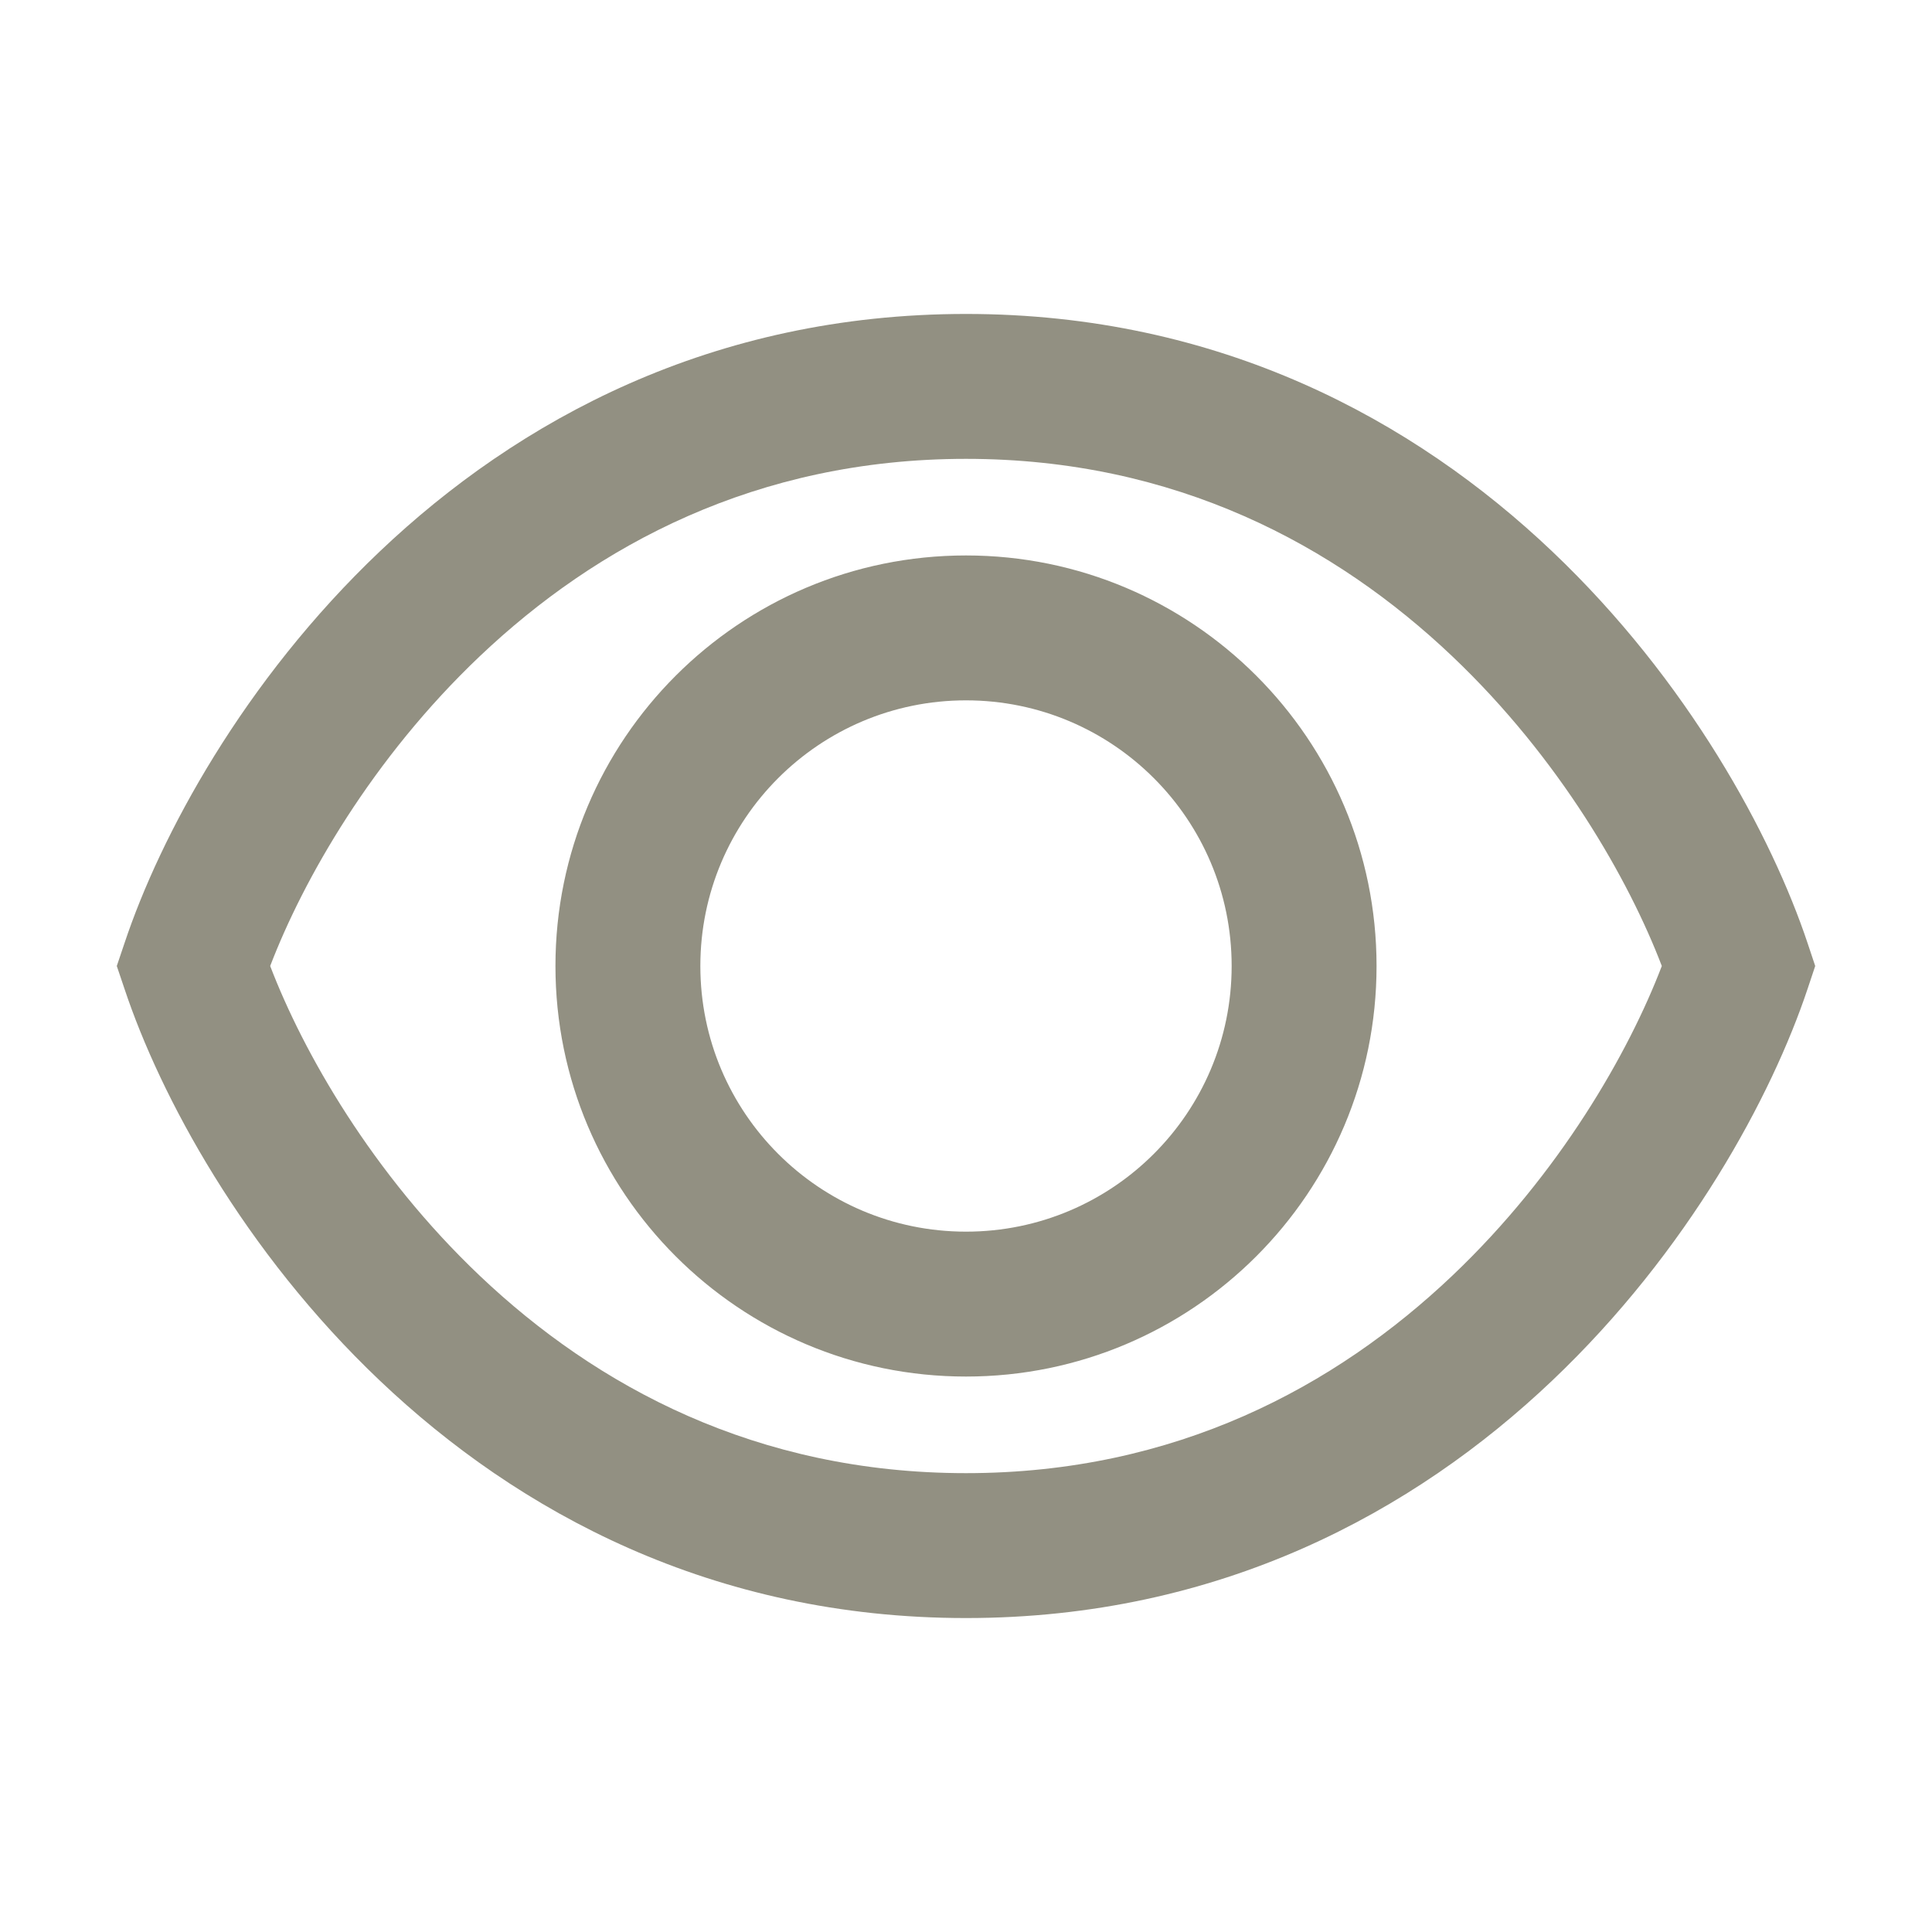
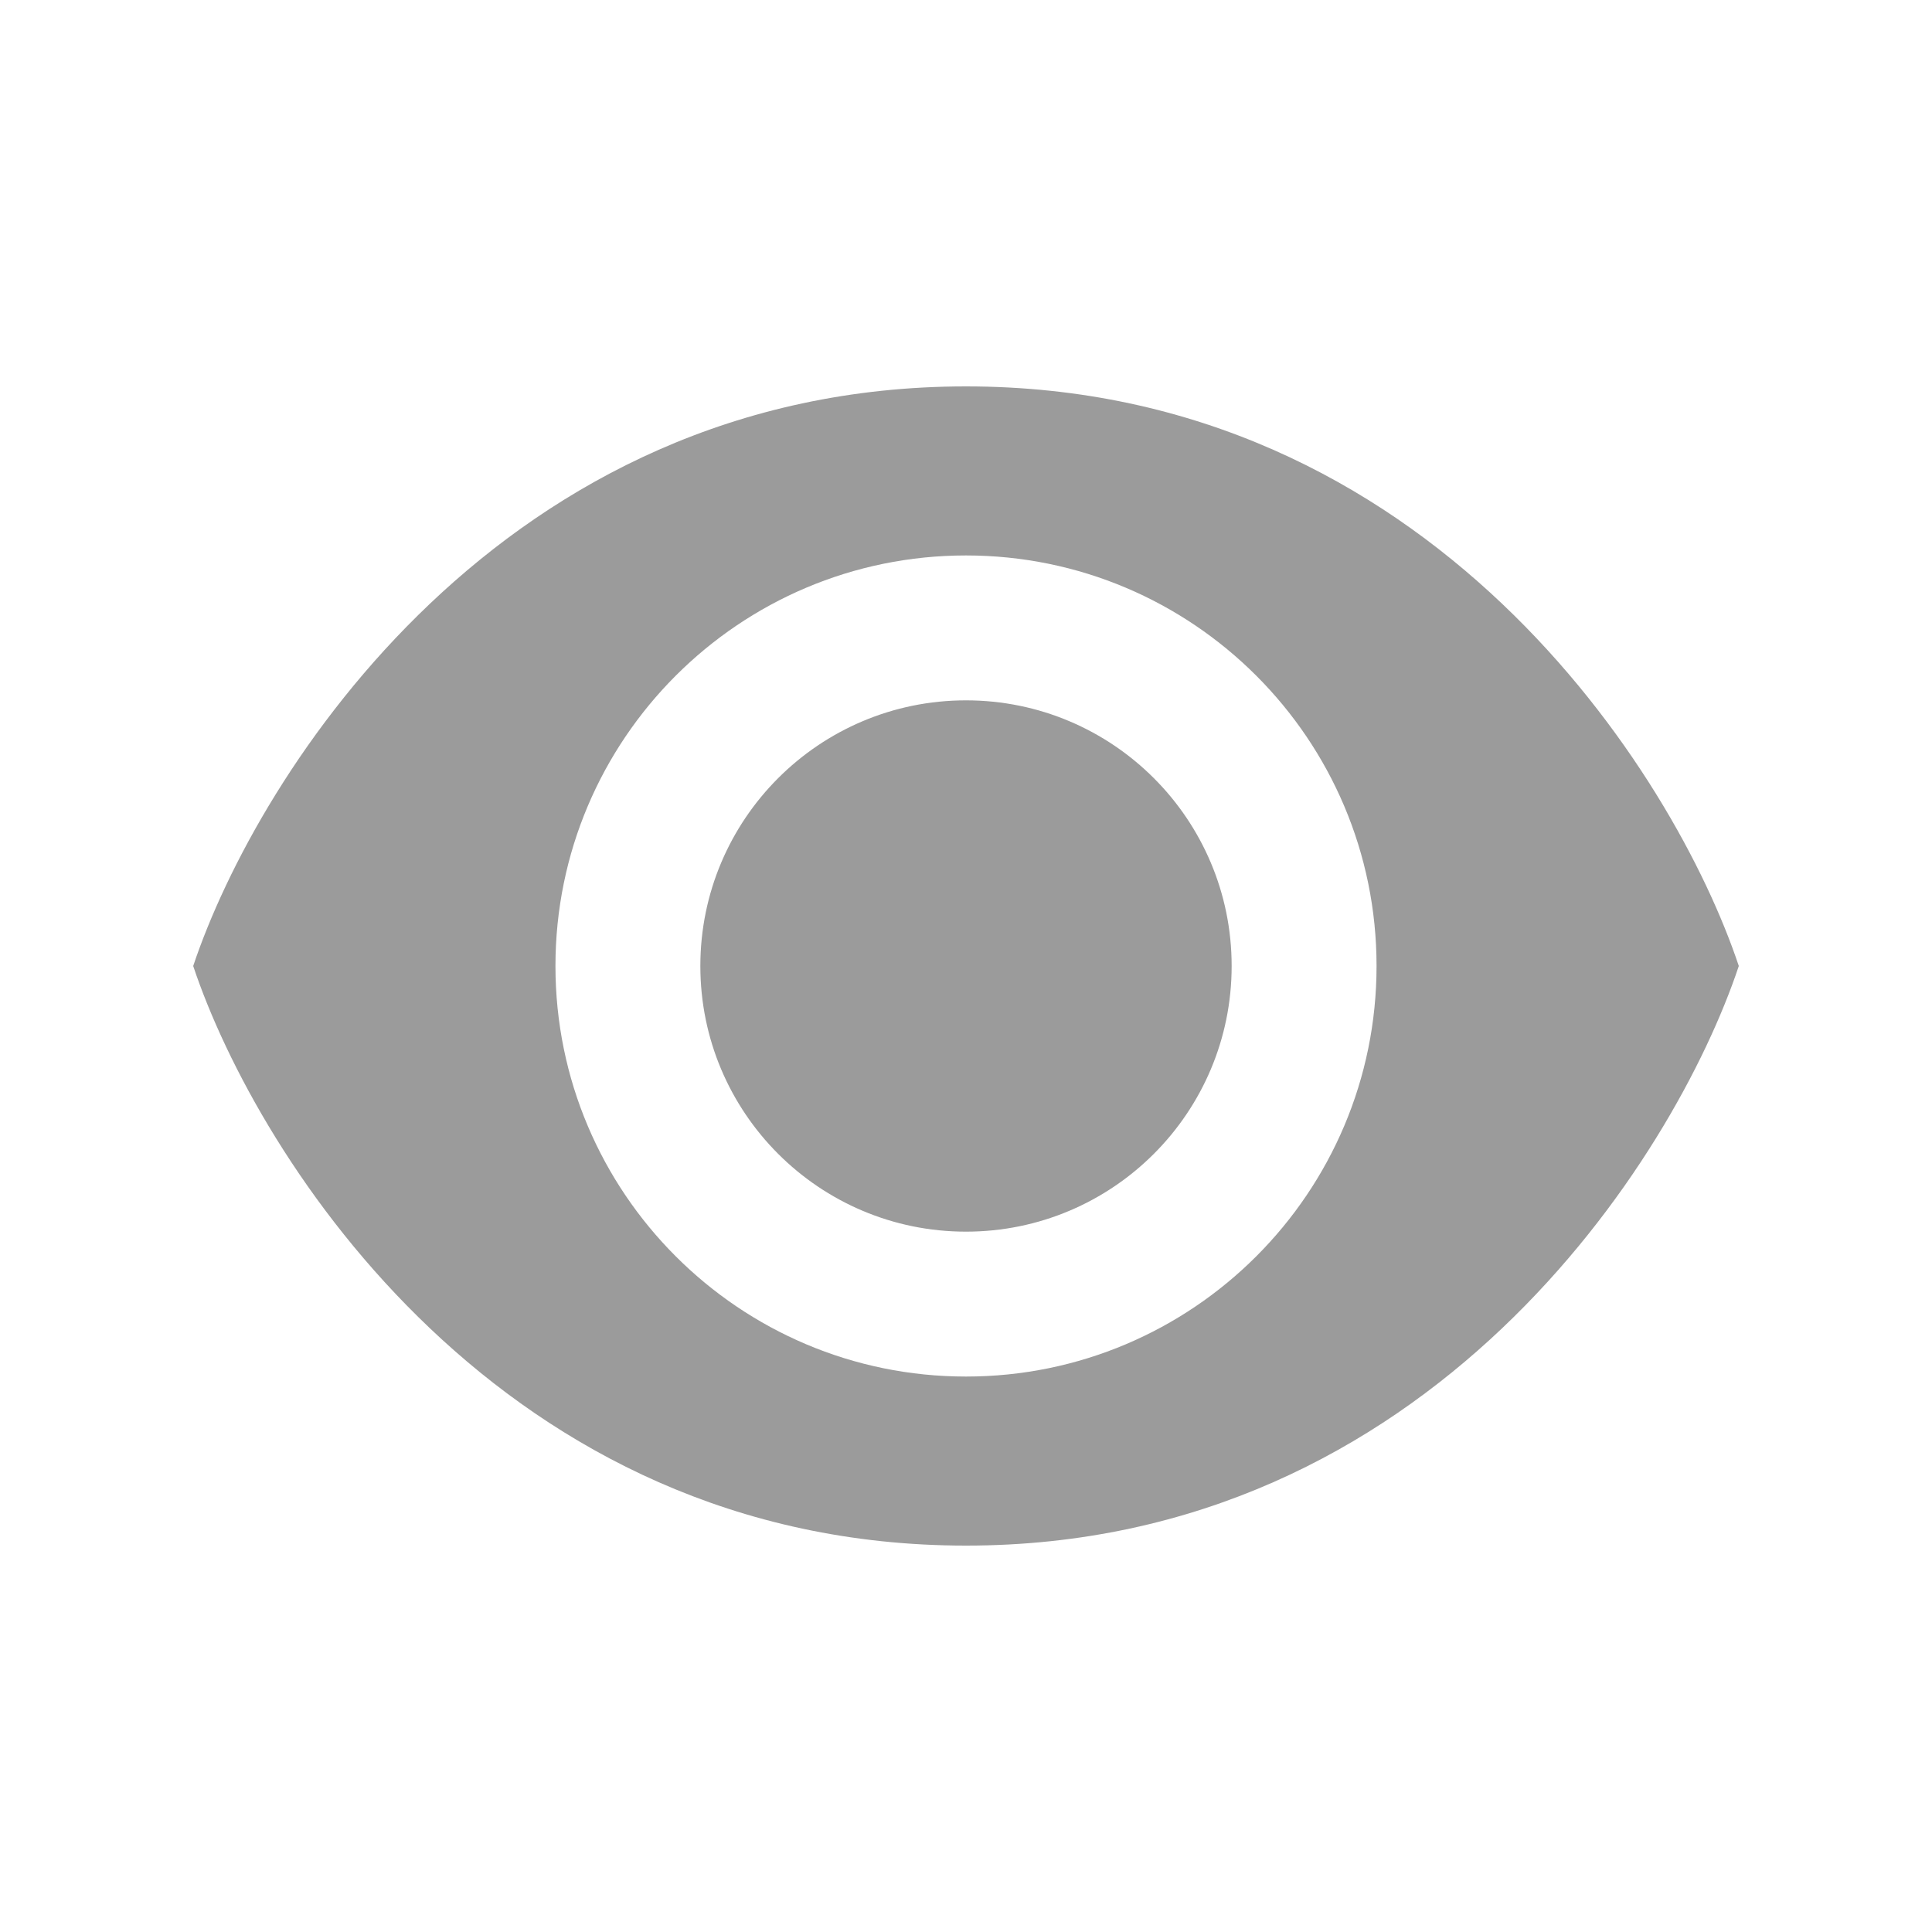
<svg xmlns="http://www.w3.org/2000/svg" width="20" height="20" viewBox="0 0 20 20" fill="none">
-   <path fill-rule="evenodd" clip-rule="evenodd" d="M4.966 13.206C3.851 12.147 3.138 10.892 2.797 10C3.138 9.108 3.851 7.853 4.966 6.794C6.172 5.649 7.828 4.75 10 4.75C12.172 4.75 13.828 5.649 15.034 6.794C16.149 7.853 16.862 9.108 17.203 10C16.862 10.892 16.149 12.147 15.034 13.206C13.828 14.351 12.172 15.25 10 15.25C7.828 15.25 6.172 14.351 4.966 13.206ZM10 3.25C7.372 3.25 5.361 4.351 3.934 5.706C2.519 7.049 1.657 8.658 1.289 9.763L1.209 10L1.289 10.237C1.657 11.342 2.519 12.951 3.934 14.294C5.361 15.649 7.372 16.75 10 16.75C12.628 16.75 14.639 15.649 16.066 14.294C17.481 12.951 18.343 11.342 18.712 10.237L18.791 10L18.712 9.763C18.343 8.658 17.481 7.049 16.066 5.706C14.639 4.351 12.628 3.25 10 3.25ZM7.25 10C7.25 8.481 8.481 7.25 10 7.25C11.519 7.25 12.75 8.481 12.75 10C12.75 11.519 11.519 12.75 10 12.75C8.481 12.75 7.25 11.519 7.25 10ZM10 5.75C7.653 5.75 5.75 7.653 5.75 10C5.75 12.347 7.653 14.25 10 14.25C12.347 14.25 14.25 12.347 14.25 10C14.25 7.653 12.347 5.75 10 5.75Z" fill="#929082" />
+   <path d="M10 4C14.8 4 17.333 8 18 10C17.333 12 14.8 16 10 16C5.2 16 2.667 12 2 10C2.667 8 5.2 4 10 4ZM10 5.75C7.653 5.75 5.75 7.653 5.75 10C5.75 12.347 7.653 14.25 10 14.25C12.347 14.25 14.25 12.347 14.25 10C14.25 7.653 12.347 5.75 10 5.75ZM10 7.25C11.519 7.25 12.75 8.481 12.75 10C12.75 11.519 11.519 12.75 10 12.75C8.481 12.75 7.25 11.519 7.25 10C7.25 8.481 8.481 7.25 10 7.25Z" fill="#9B9B9B" />
</svg>
